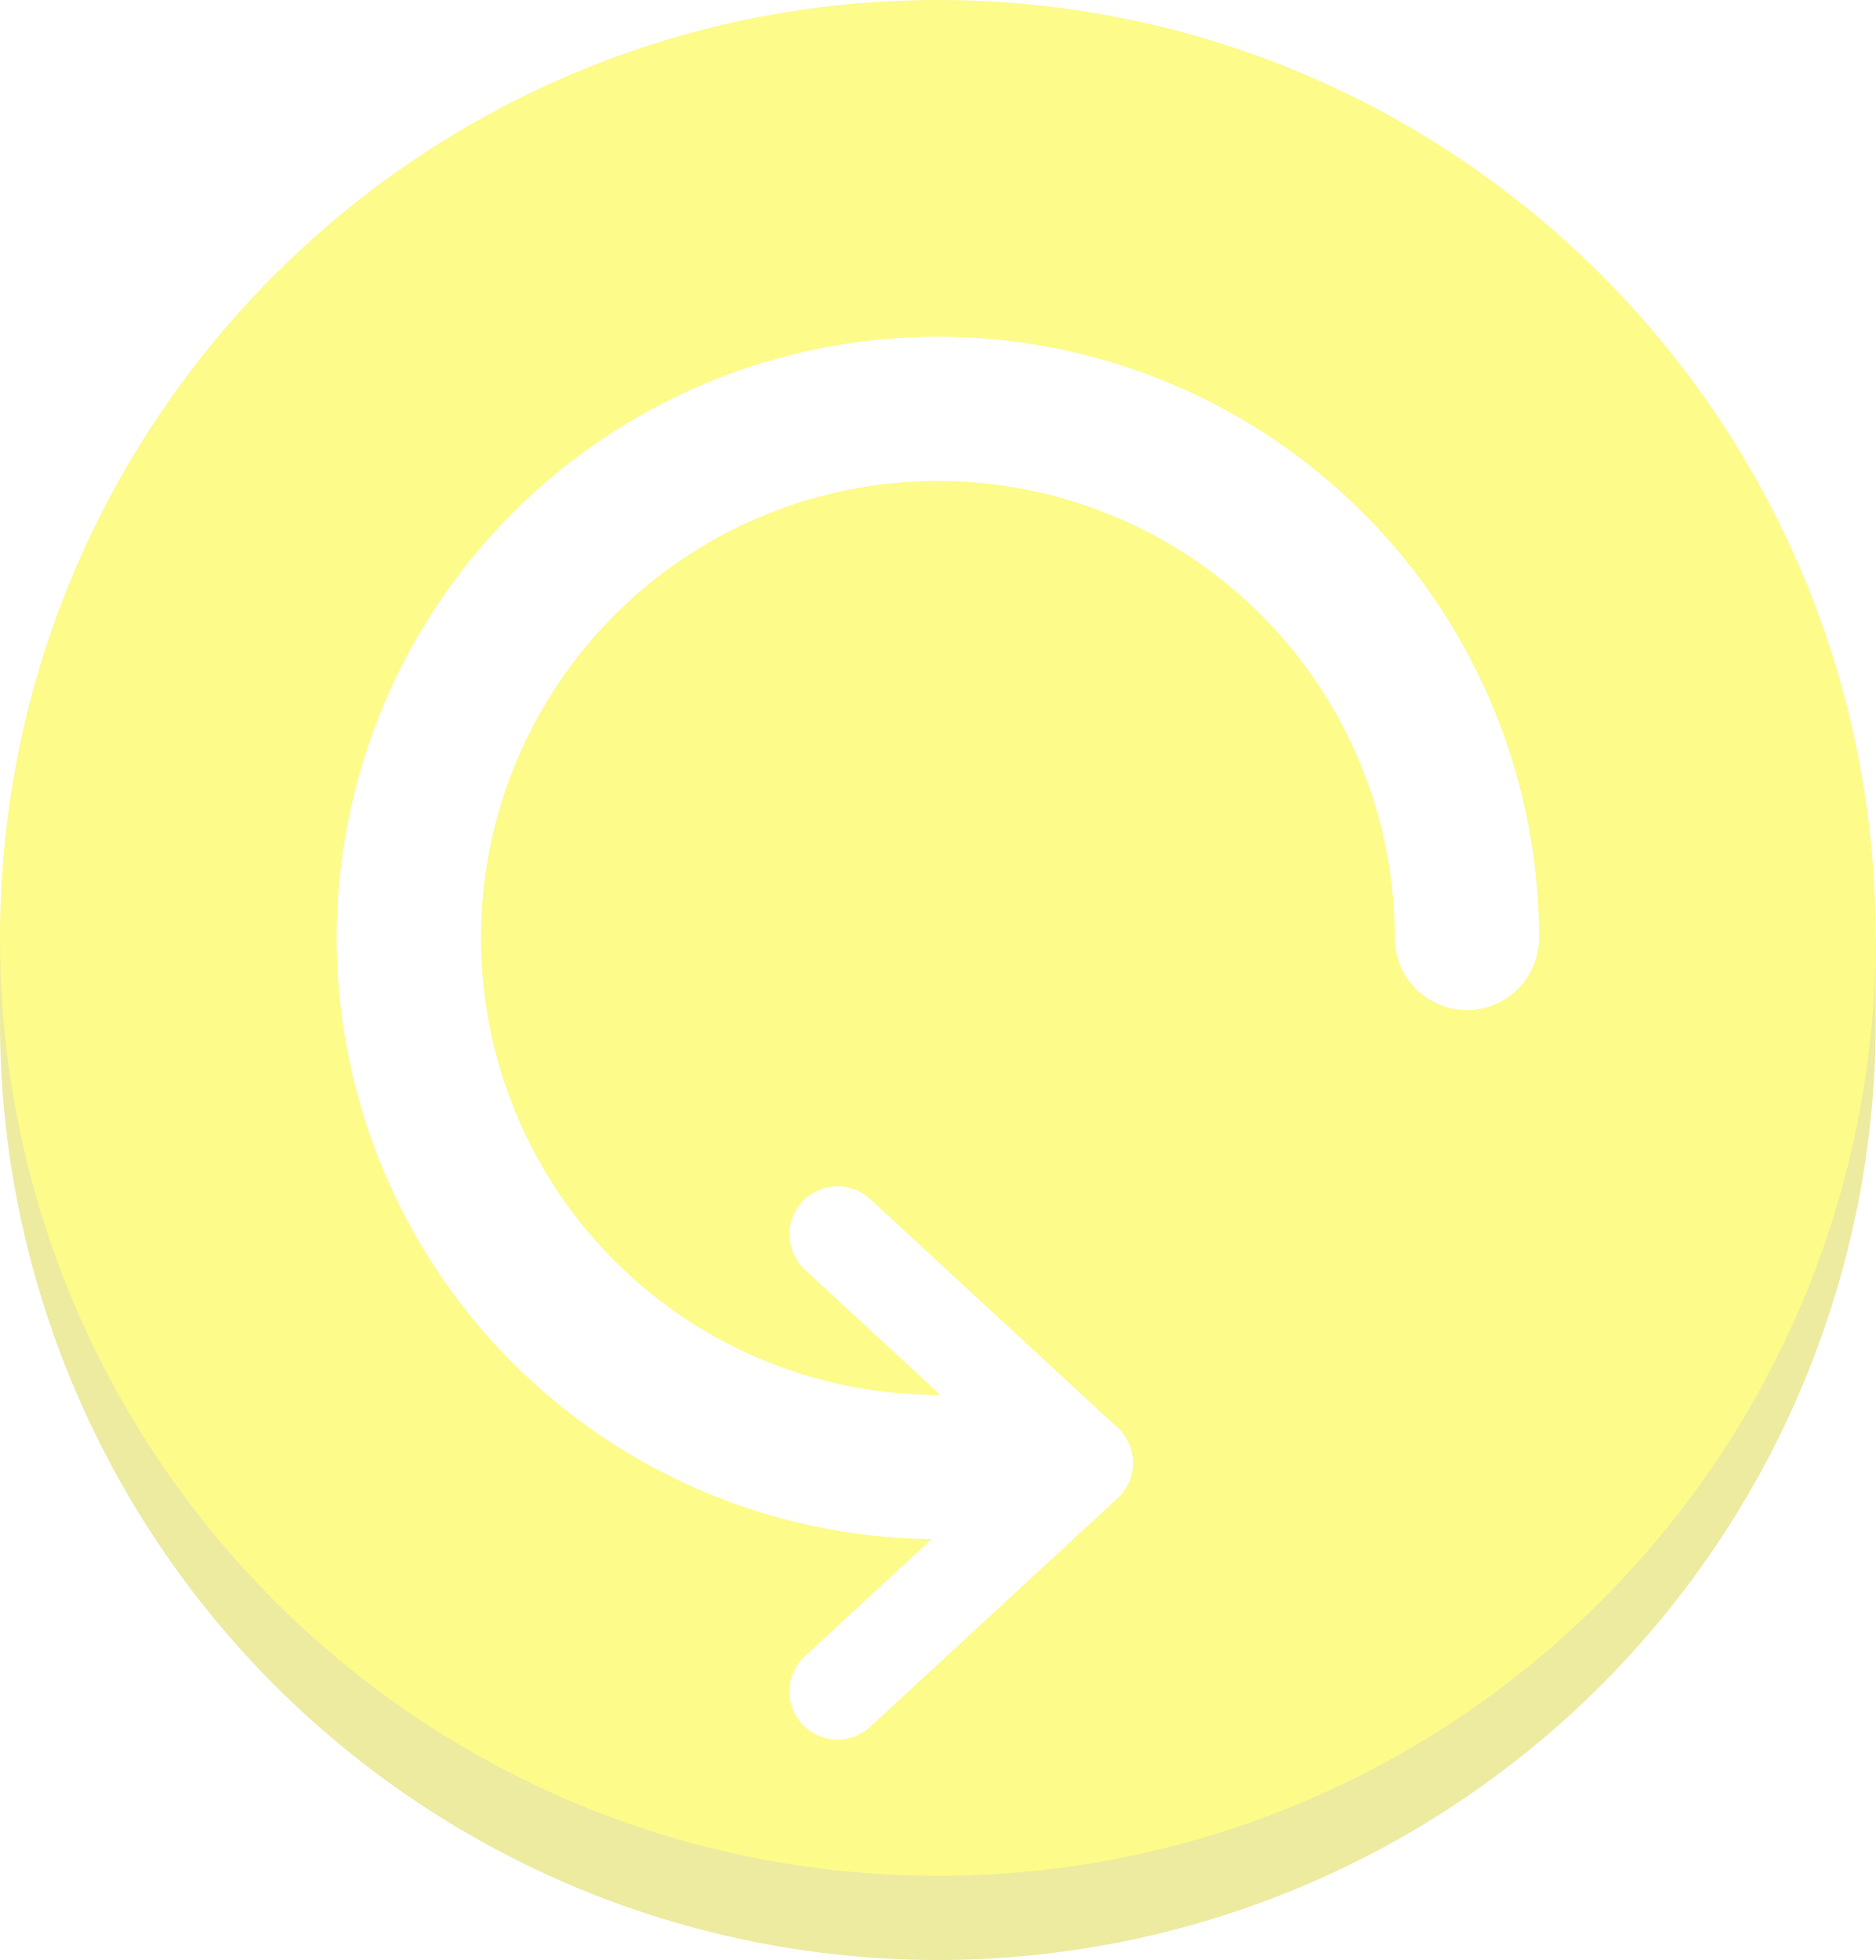
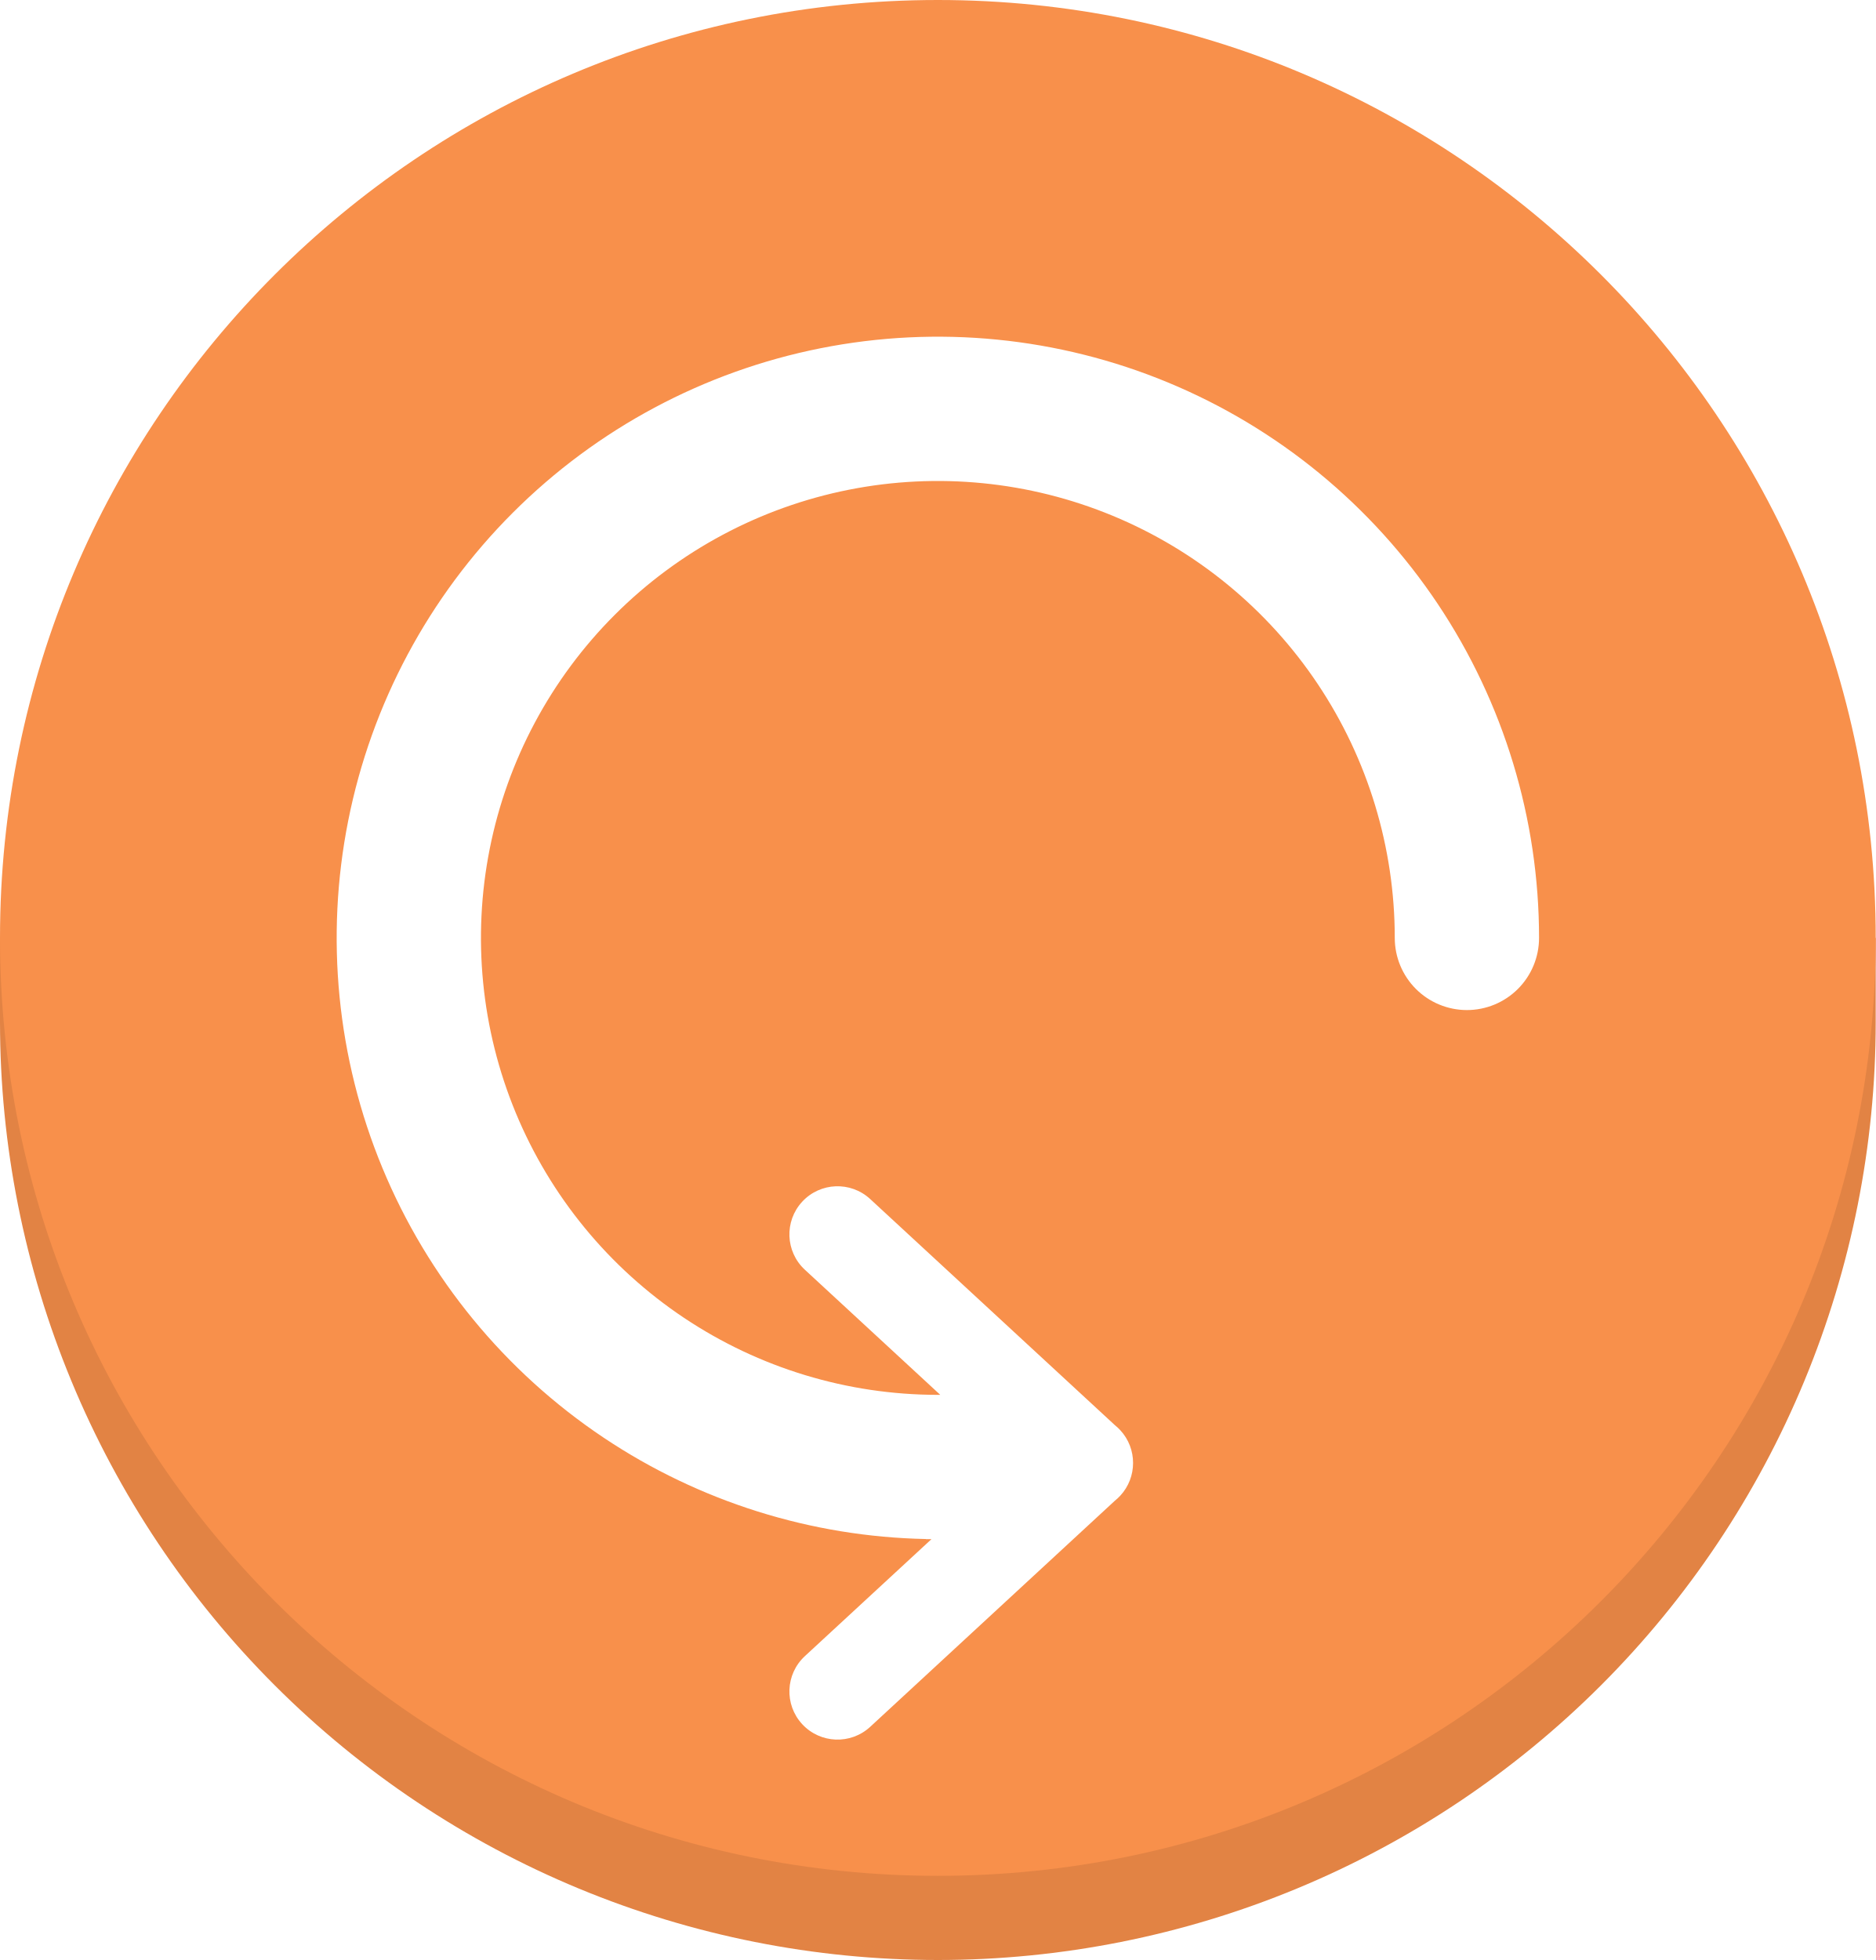
<svg xmlns="http://www.w3.org/2000/svg" width="156" height="163" viewBox="0 0 156 163" fill="none">
-   <path fill-rule="evenodd" clip-rule="evenodd" d="M143 78H156V85C156 95.243 153.982 105.386 150.063 114.849C146.143 124.313 140.397 132.911 133.154 140.154C125.911 147.397 117.313 153.143 107.849 157.063C98.386 160.982 88.243 163 78 163C67.757 163 57.614 160.982 48.151 157.063C38.687 153.143 30.089 147.397 22.846 140.154C15.603 132.911 9.857 124.313 5.937 114.849C2.018 105.386 0 95.243 0 85V78H13V83.833C13 92.369 14.681 100.822 17.948 108.708C21.214 116.594 26.002 123.759 32.038 129.795C38.074 135.831 45.239 140.619 53.126 143.886C61.012 147.152 69.464 148.833 78 148.833C86.536 148.833 94.988 147.152 102.874 143.886C110.761 140.619 117.926 135.831 123.962 129.795C129.998 123.759 134.786 116.594 138.052 108.708C141.319 100.822 143 92.369 143 83.833V78Z" fill="#ECEBA0" />
-   <path fill-rule="evenodd" clip-rule="evenodd" d="M78 156C121.078 156 156 121.078 156 78C156 34.922 121.078 0 78 0C34.922 0 0 34.922 0 78C0 121.078 34.922 156 78 156ZM119.574 50.221C125.068 58.444 128 68.111 128 78C128 79.591 127.368 81.117 126.243 82.243C125.117 83.368 123.591 84 122 84C120.409 84 118.883 83.368 117.757 82.243C116.632 81.117 116 79.591 116 78C116 70.484 113.771 63.137 109.596 56.888C105.42 50.639 99.486 45.769 92.542 42.893C85.598 40.017 77.958 39.264 70.587 40.73C63.215 42.196 56.444 45.816 51.13 51.13C45.816 56.444 42.196 63.215 40.73 70.587C39.264 77.958 40.017 85.598 42.893 92.542C45.769 99.486 50.639 105.42 56.888 109.596C63.131 113.767 70.469 115.995 77.976 116L78 116L78.2 116L66.939 105.595C65.316 104.095 65.216 101.563 66.716 99.939C68.216 98.316 70.748 98.216 72.372 99.716L92.731 118.528C92.886 118.652 93.033 118.789 93.172 118.94C93.887 119.713 94.238 120.692 94.235 121.668C94.235 122.64 93.884 123.615 93.172 124.385C93.034 124.535 92.886 124.672 92.731 124.796L72.372 143.609C70.749 145.109 68.216 145.009 66.716 143.385C65.216 141.762 65.316 139.23 66.94 137.729L77.469 128H77V127.99C67.46 127.799 58.167 124.882 50.221 119.573C41.999 114.079 35.59 106.27 31.806 97.134C28.022 87.998 27.032 77.945 28.961 68.246C30.89 58.546 35.652 49.637 42.645 42.645C49.637 35.652 58.547 30.89 68.246 28.961C77.945 27.032 87.998 28.022 97.134 31.806C106.27 35.59 114.079 41.999 119.574 50.221Z" fill="#FDFB89" />
+   <path fill-rule="evenodd" clip-rule="evenodd" d="M143 78H156V85C156 95.243 153.982 105.386 150.063 114.849C146.143 124.313 140.397 132.911 133.154 140.154C125.911 147.397 117.313 153.143 107.849 157.063C98.386 160.982 88.243 163 78 163C67.757 163 57.614 160.982 48.151 157.063C38.687 153.143 30.089 147.397 22.846 140.154C15.603 132.911 9.857 124.313 5.937 114.849C2.018 105.386 0 95.243 0 85V78H13V83.833C13 92.369 14.681 100.822 17.948 108.708C21.214 116.594 26.002 123.759 32.038 129.795C38.074 135.831 45.239 140.619 53.126 143.886C61.012 147.152 69.464 148.833 78 148.833C86.536 148.833 94.988 147.152 102.874 143.886C110.761 140.619 117.926 135.831 123.962 129.795C129.998 123.759 134.786 116.594 138.052 108.708C141.319 100.822 143 92.369 143 83.833V78Z" fill="#E28344" />
+   <path fill-rule="evenodd" clip-rule="evenodd" d="M78 156C121.078 156 156 121.078 156 78C156 34.922 121.078 0 78 0C34.922 0 0 34.922 0 78C0 121.078 34.922 156 78 156ZM119.574 50.221C125.068 58.444 128 68.111 128 78C128 79.591 127.368 81.117 126.243 82.243C125.117 83.368 123.591 84 122 84C120.409 84 118.883 83.368 117.757 82.243C116.632 81.117 116 79.591 116 78C116 70.484 113.771 63.137 109.596 56.888C105.42 50.639 99.486 45.769 92.542 42.893C85.598 40.017 77.958 39.264 70.587 40.73C63.215 42.196 56.444 45.816 51.13 51.13C45.816 56.444 42.196 63.215 40.73 70.587C39.264 77.958 40.017 85.598 42.893 92.542C45.769 99.486 50.639 105.42 56.888 109.596C63.131 113.767 70.469 115.995 77.976 116L78 116L78.2 116L66.939 105.595C65.316 104.095 65.216 101.563 66.716 99.939C68.216 98.316 70.748 98.216 72.372 99.716L92.731 118.528C92.886 118.652 93.033 118.789 93.172 118.94C93.887 119.713 94.238 120.692 94.235 121.668C94.235 122.64 93.884 123.615 93.172 124.385C93.034 124.535 92.886 124.672 92.731 124.796L72.372 143.609C70.749 145.109 68.216 145.009 66.716 143.385C65.216 141.762 65.316 139.23 66.94 137.729L77.469 128H77V127.99C67.46 127.799 58.167 124.882 50.221 119.573C41.999 114.079 35.59 106.27 31.806 97.134C28.022 87.998 27.032 77.945 28.961 68.246C30.89 58.546 35.652 49.637 42.645 42.645C49.637 35.652 58.547 30.89 68.246 28.961C77.945 27.032 87.998 28.022 97.134 31.806C106.27 35.59 114.079 41.999 119.574 50.221Z" fill="#F8904B" />
</svg>
